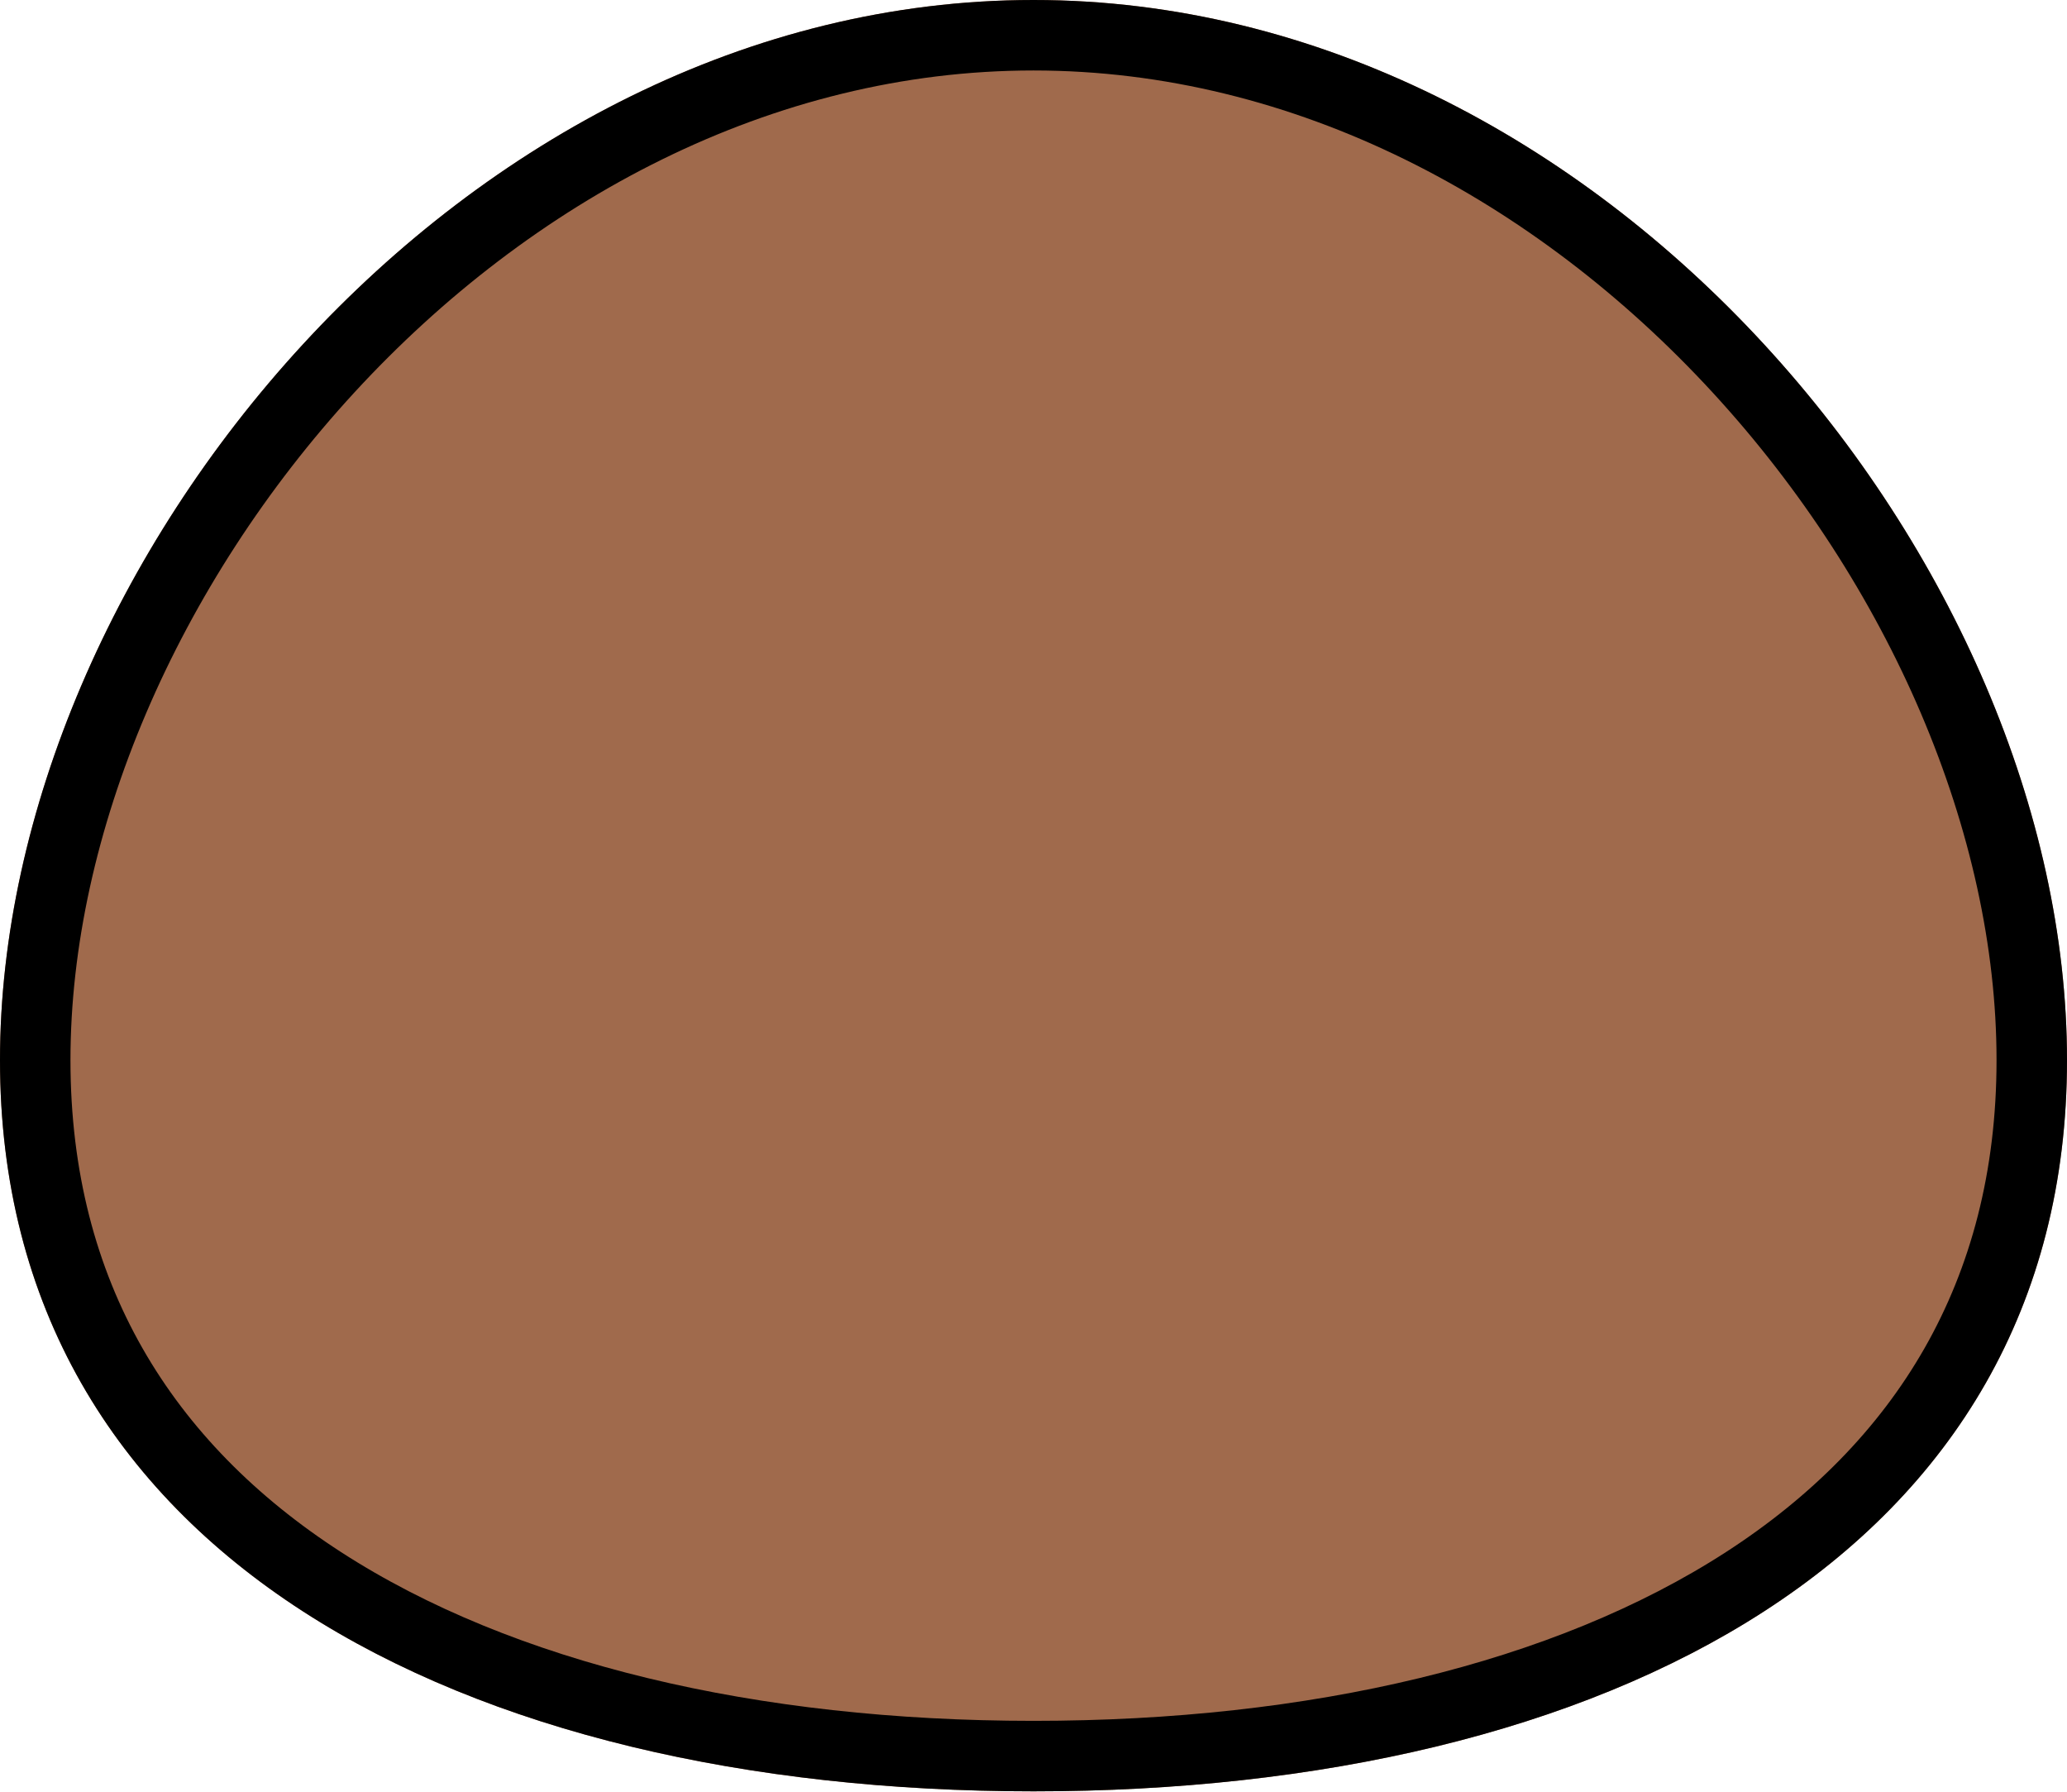
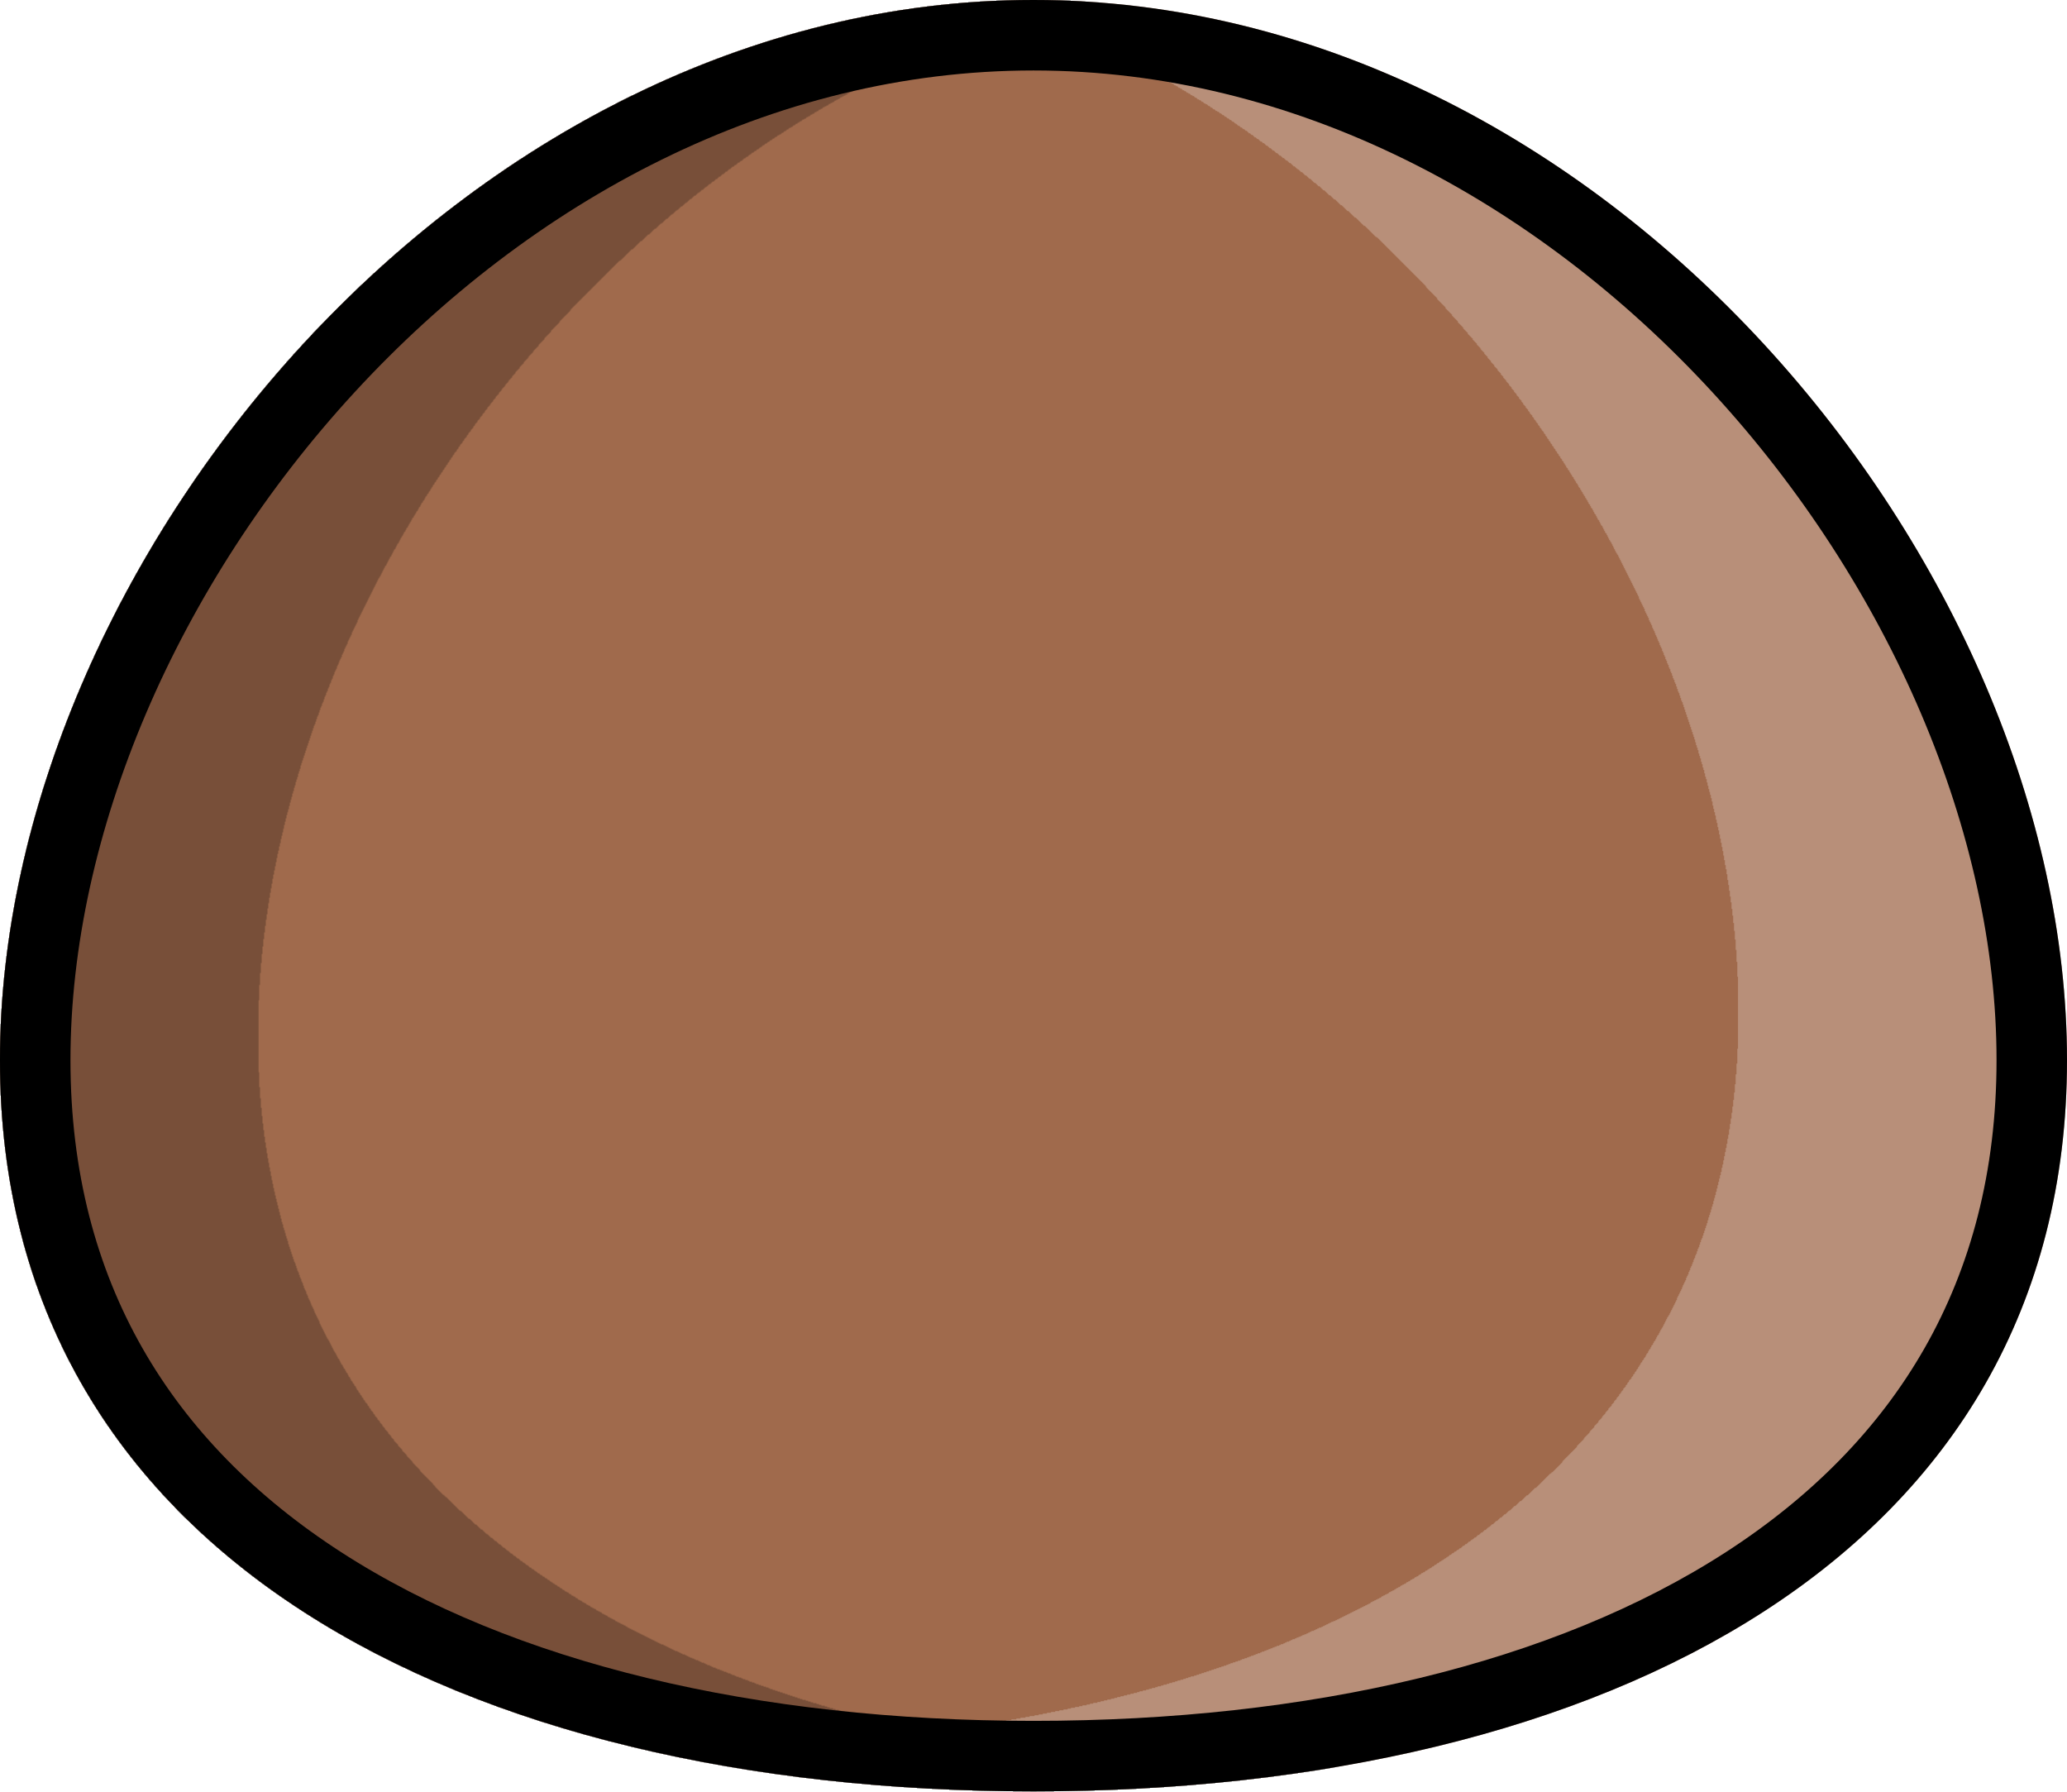
<svg xmlns="http://www.w3.org/2000/svg" width="704" height="610" viewBox="0 0 704 610" fill="none">
-   <path d="M704 361C704 529.447 546.404 610 352 610C157.596 610 0 529.447 0 361C0 192.553 157.596 0 352 0C546.404 0 704 192.553 704 361Z" fill="#A06A4C" data-colorable="skin" />
+   <g filter="url(#filter0_head-default)">
+     <path d="M704 361C704 529.447 546.404 610 352 610C157.596 610 0 529.447 0 361C0 192.553 157.596 0 352 0C546.404 0 704 192.553 704 361Z" fill="#A06A4C" data-colorable="skin" />
+   </g>
  <path d="M352 12C445.13 12 530.11 58.152 592.073 125.46C654.112 192.85 692 280.304 692 361C692 440.797 654.974 499.408 594.385 538.591C533.265 578.117 447.79 598 352 598C256.21 598 170.735 578.117 109.615 538.591C49.026 499.408 12 440.797 12 361C12 280.304 49.888 192.85 111.927 125.46C173.89 58.152 258.87 12 352 12Z" stroke="black" stroke-width="24" />
+   <defs>
+     <filter id="filter0_head-default" x="0" y="0" width="704" height="610" filterUnits="userSpaceOnUse" color-interpolation-filters="sRGB">
+       <feFlood flood-opacity="0" result="BackgroundImageFix" />
+       <feBlend mode="normal" in="SourceGraphic" in2="BackgroundImageFix" result="shape" />
+       <feColorMatrix in="SourceAlpha" type="matrix" values="0 0 0 0 0 0 0 0 0 0 0 0 0 0 0 0 0 0 127 0" result="hardAlpha" />
+       <feOffset dx="-112" dy="-16" />
+       <feComposite in2="hardAlpha" operator="arithmetic" k2="-1" k3="1" />
+       <feColorMatrix type="matrix" values="0 0 0 0 1 0 0 0 0 1 0 0 0 0 1 0 0 0 0.25 0" />
+       <feBlend mode="normal" in2="shape" result="effect1_innerShadow_202_465" />
+       <feColorMatrix in="SourceAlpha" type="matrix" values="0 0 0 0 0 0 0 0 0 0 0 0 0 0 0 0 0 0 127 0" result="hardAlpha" />
+       <feOffset dx="88" dy="-8" />
+       <feComposite in2="hardAlpha" operator="arithmetic" k2="-1" k3="1" />
+       <feColorMatrix type="matrix" values="0 0 0 0 0 0 0 0 0 0 0 0 0 0 0 0 0 0 0.25 0" />
+       <feBlend mode="normal" in2="effect1_innerShadow_202_465" result="effect2_innerShadow_202_465" />
+     </filter>
+   </defs>
</svg>
